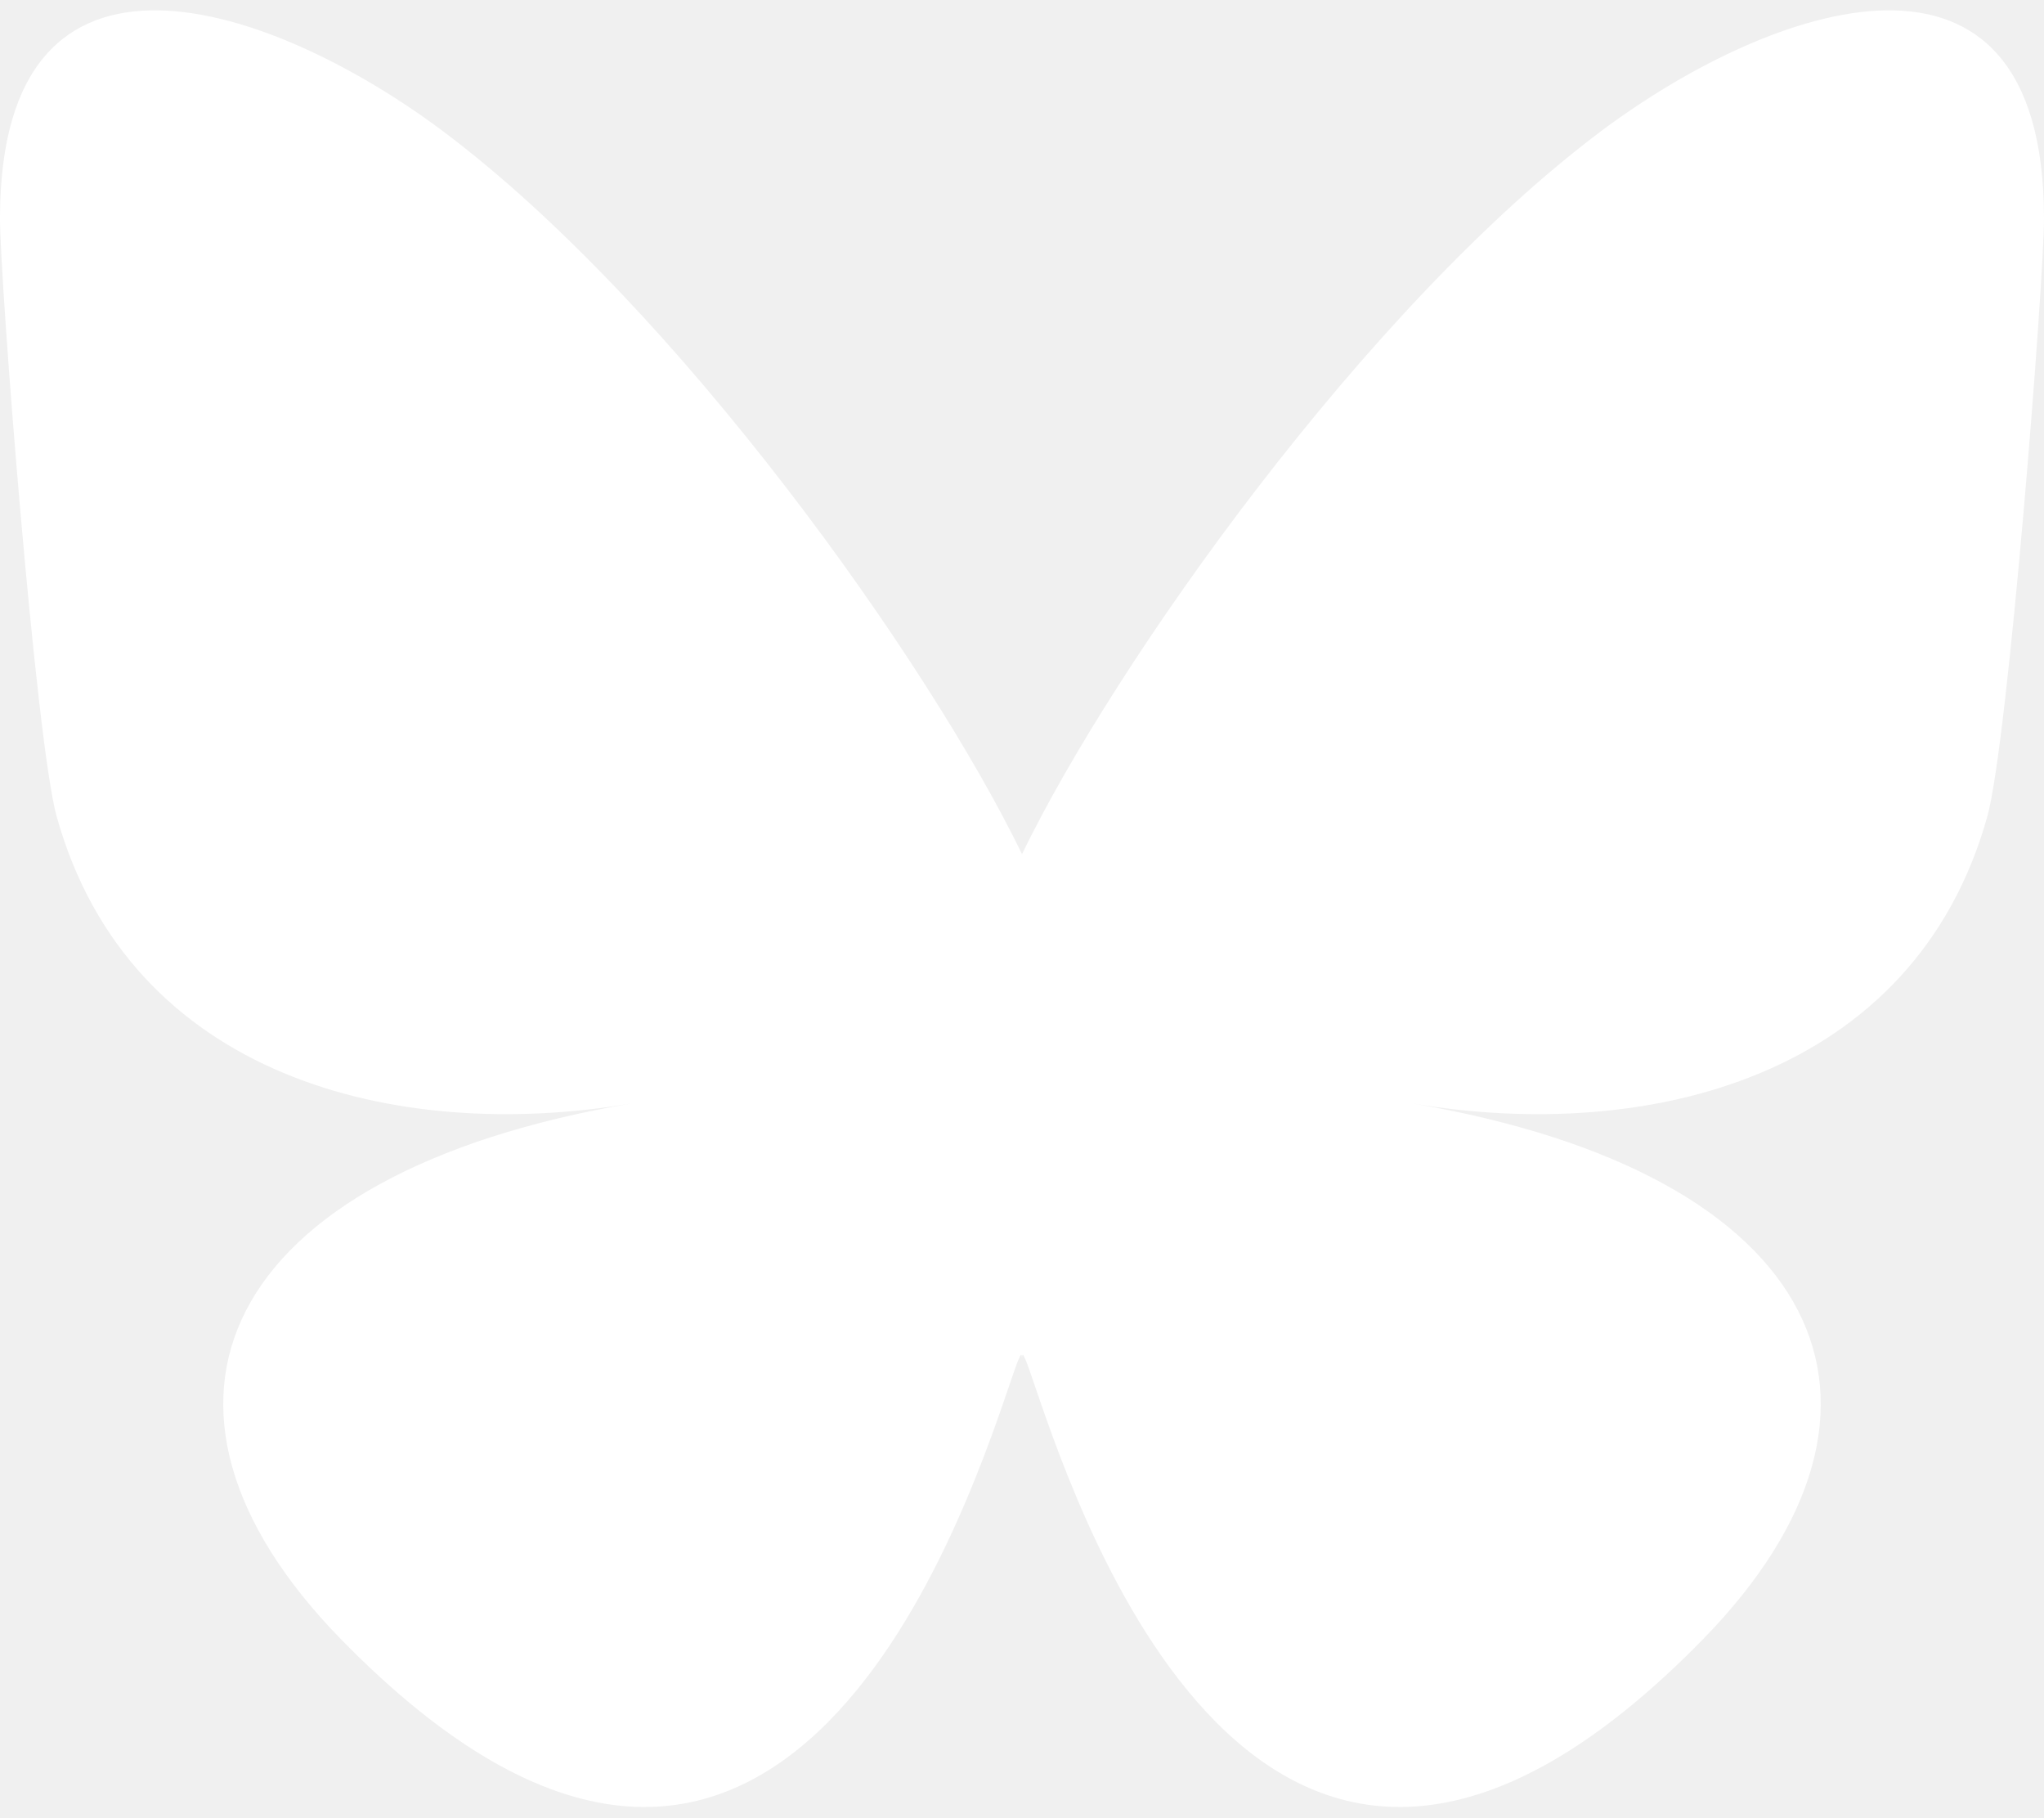
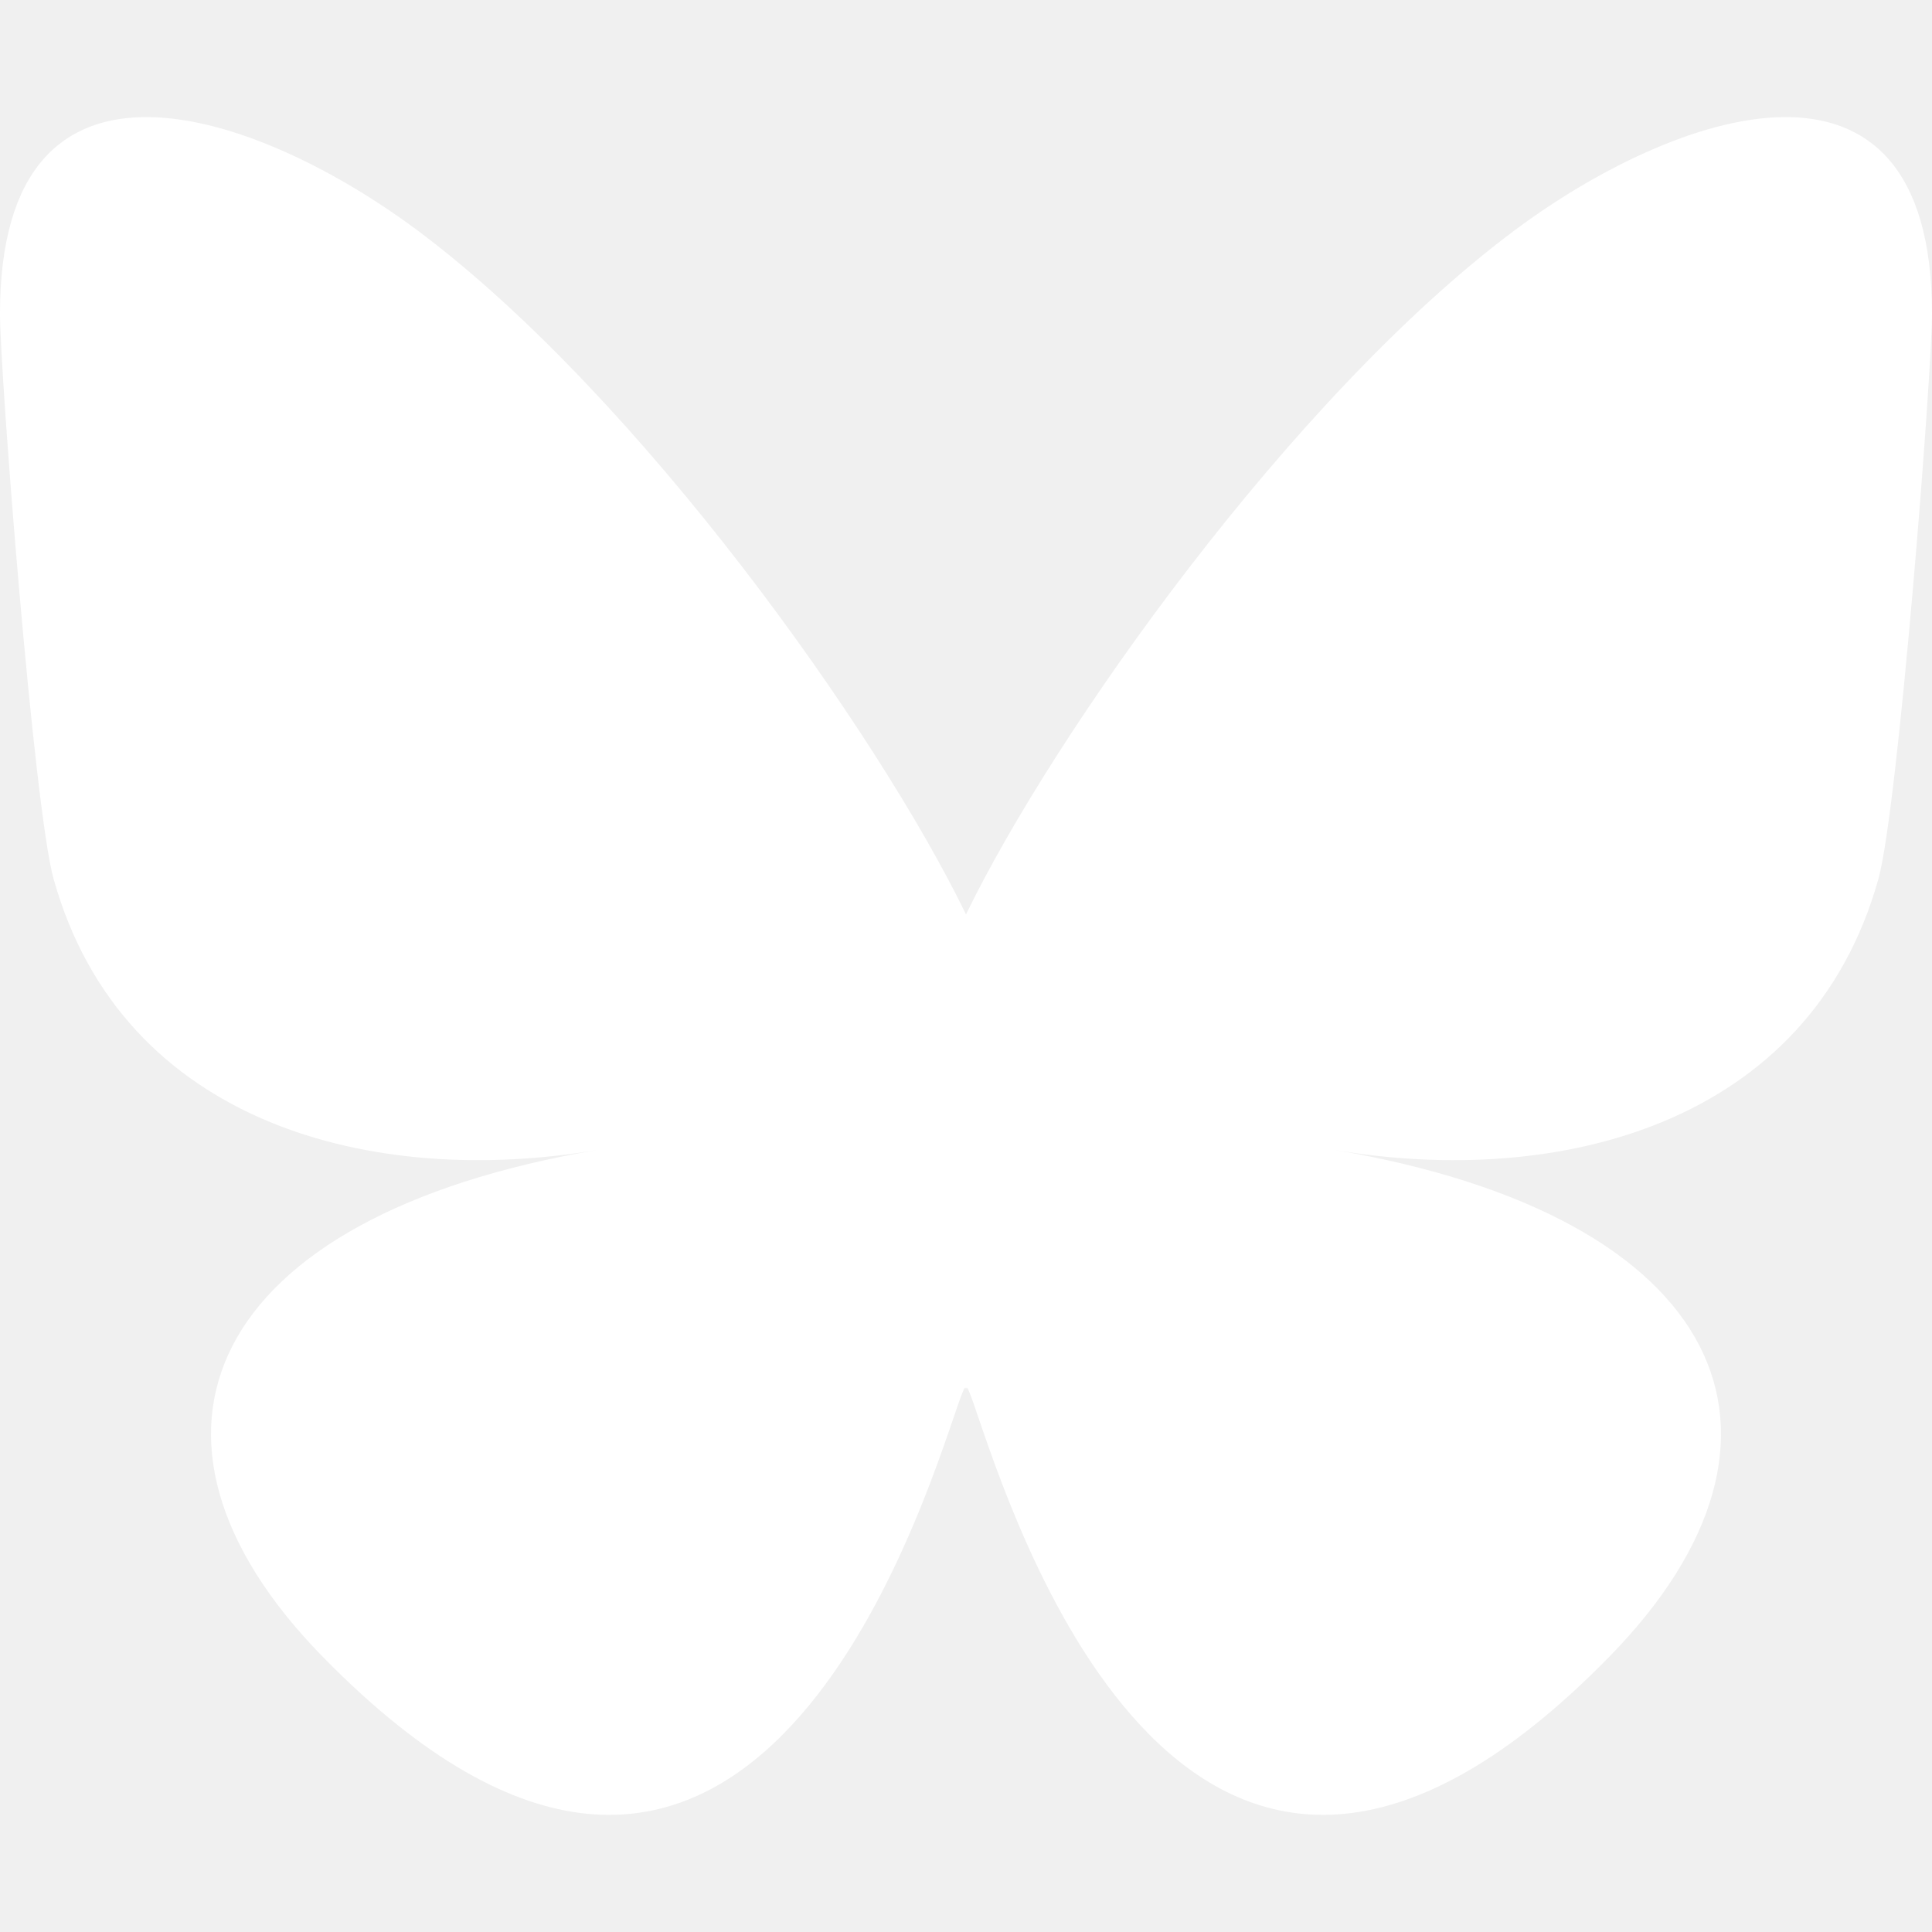
- <svg xmlns="http://www.w3.org/2000/svg" width="144" height="128" viewBox="0 0 144 128">
-   <path id="Path" fill="#ffffff" stroke="none" d="M 31.213 9.245 C 47.723 21.615 65.48 46.697 72 60.157 C 78.52 46.698 96.277 21.615 112.787 9.245 C 124.699 0.32 144 -6.586 144 15.389 C 144 19.778 141.479 52.258 140 57.531 C 134.86 75.864 116.13 80.54 99.469 77.71 C 128.592 82.657 136 99.043 120.001 115.429 C 89.614 146.549 76.326 107.621 72.92 97.646 C 72.296 95.817 72.004 94.962 72 95.689 C 71.995 94.962 71.703 95.817 71.079 97.646 C 67.674 107.621 54.387 146.55 23.998 115.429 C 7.999 99.043 15.407 82.656 44.53 77.71 C 27.869 80.54 9.138 75.864 3.999 57.531 C 2.52 52.258 -0.001 19.778 -0.001 15.389 C -0.001 -6.586 19.301 0.32 31.212 9.245 Z" />
+ <svg xmlns="http://www.w3.org/2000/svg" id="Layer_1" version="1.1" viewBox="0 0 144 144">
+   <defs>
+     <style>.st0 { fill: #fff; }</style>
+   </defs>
+   <path id="Path" class="st0" d="M31.213,17.245c16.509,12.37,34.267,37.451,40.787,50.911,6.52-13.459,24.277-38.541,40.787-50.911,11.912-8.926,31.213-15.832,31.213,6.144,0,4.389-2.521,36.869-4,42.142-5.14,18.333-23.87,23.009-40.531,20.178,29.123,4.947,36.531,21.333,20.532,37.719-30.387,31.12-43.674-7.808-47.081-17.783-.624-1.829-.916-2.684-.92-1.957-.004-.727-.296.128-.92,1.957-3.405,9.975-16.692,48.904-47.081,17.783-16-16.386-8.592-32.773,20.532-37.719-16.661,2.83-35.392-1.846-40.531-20.178C2.52,60.258-.001,27.778-.001,23.389-.001,1.413,19.301,8.32,31.212,17.245h.001Z" />
</svg>
